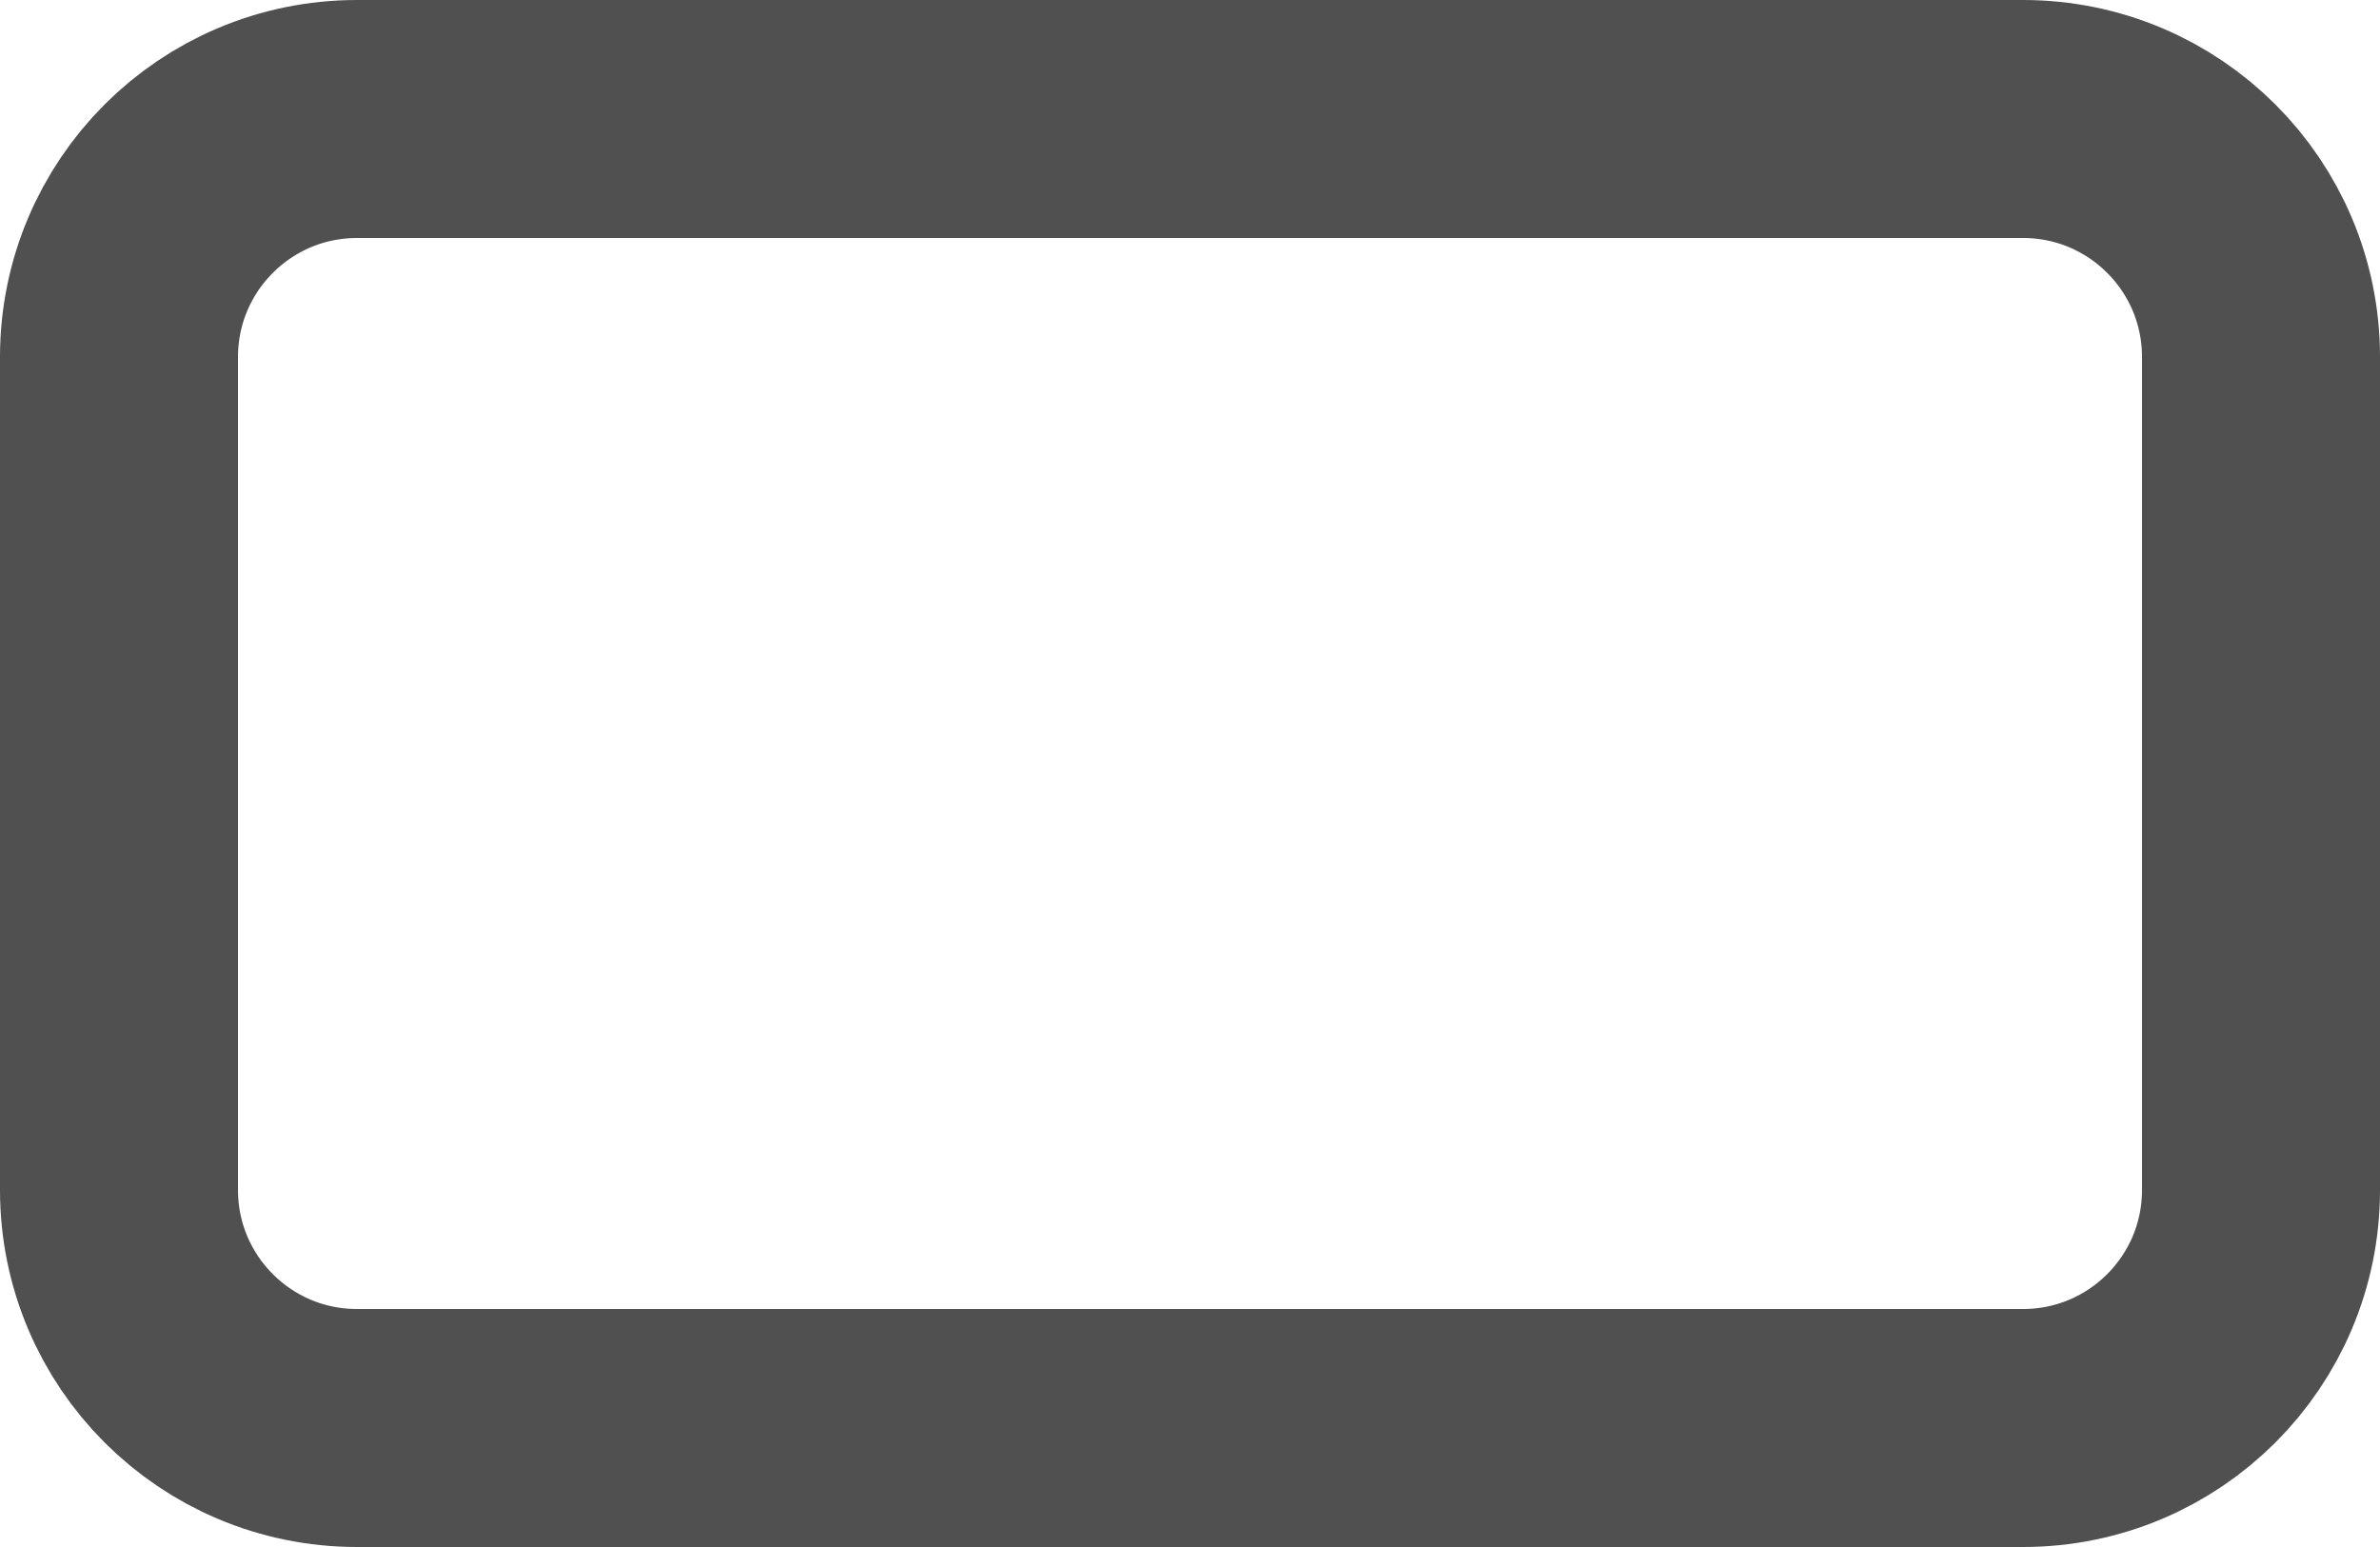
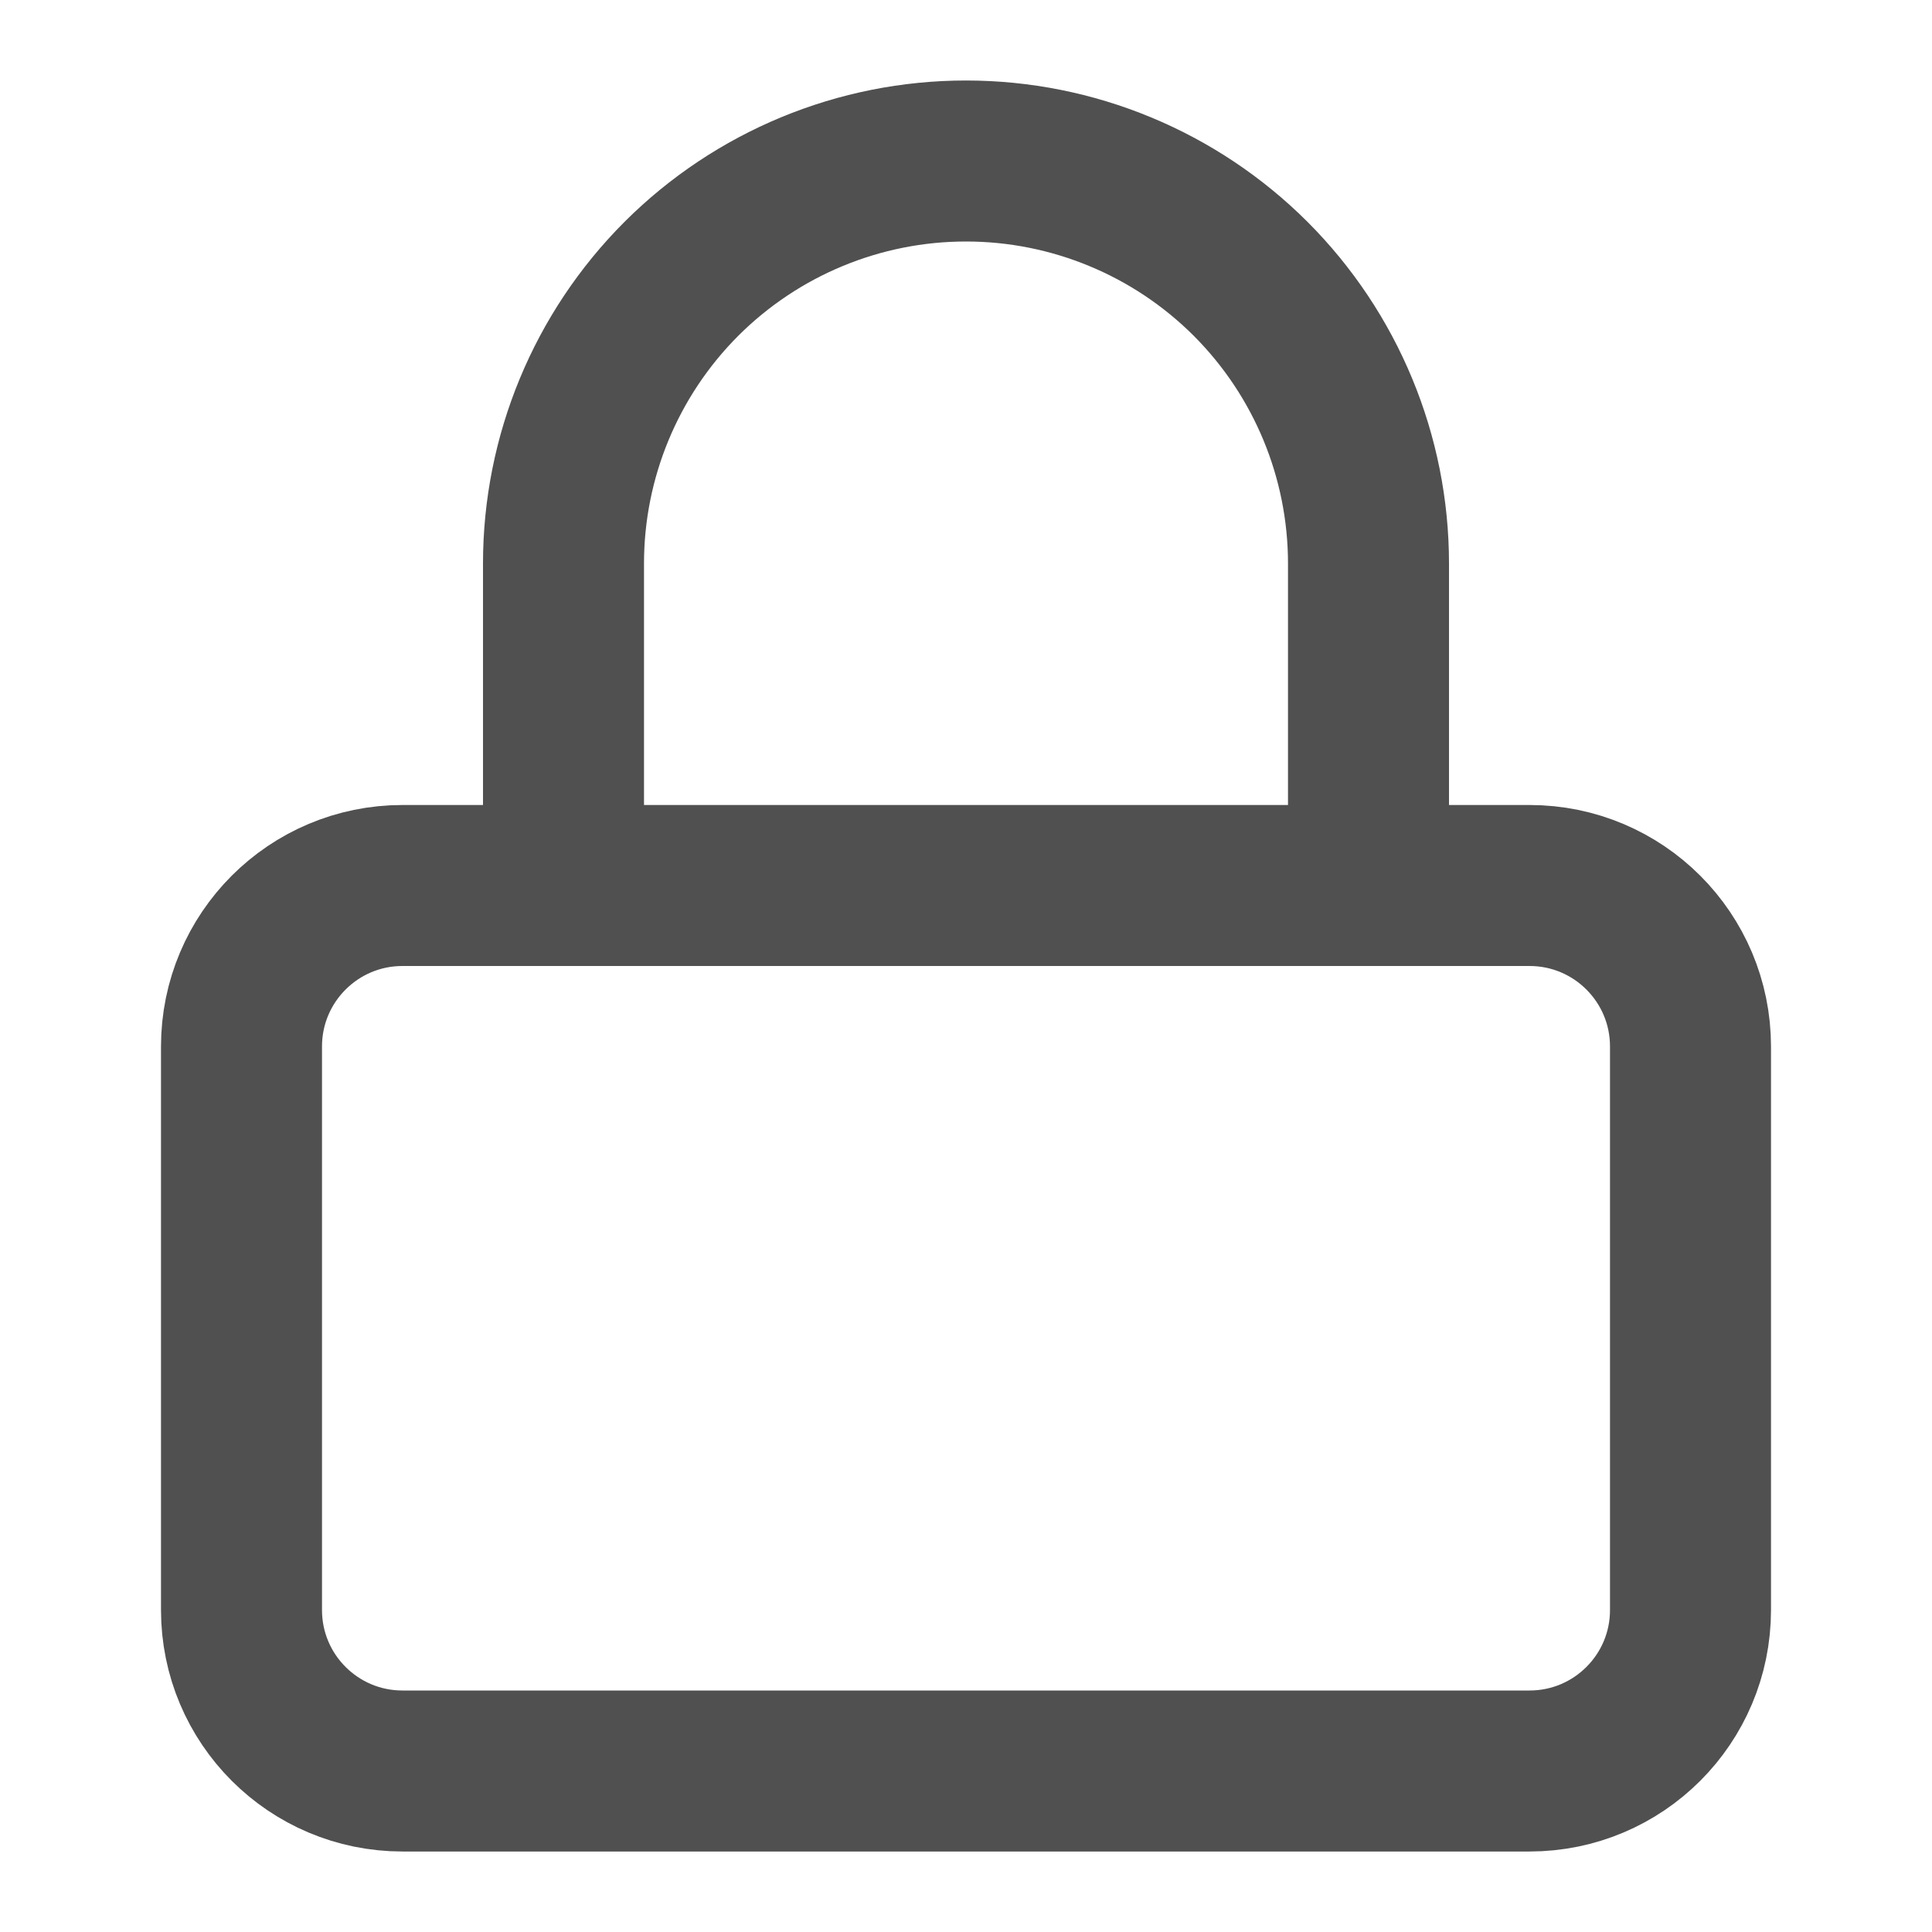
- <svg xmlns="http://www.w3.org/2000/svg" width="20" height="13" viewBox="0 0 20 13" fill="none">
-   <path d="M17 1H3C1.895 1 1 1.895 1 3V10C1 11.105 1.895 12 3 12H17C18.105 12 19 11.105 19 10V3C19 1.895 18.105 1 17 1Z" stroke="#505050" stroke-width="2" stroke-linecap="round" stroke-linejoin="round" />
+ <svg xmlns="http://www.w3.org/2000/svg" width="24" height="24" viewBox="0 0 24 24" fill="none">
+   <path d="M19 11H5C3.895 11 3 11.895 3 13V20C3 21.105 3.895 22 5 22H19C20.105 22 21 21.105 21 20V13C21 11.895 20.105 11 19 11Z" stroke="#505050" stroke-width="2" stroke-linecap="round" stroke-linejoin="round" />
+   <path d="M7 11V7C7 5.674 7.527 4.402 8.464 3.464C9.402 2.527 10.674 2 12 2C13.326 2 14.598 2.527 15.536 3.464C16.473 4.402 17 5.674 17 7V11" stroke="#505050" stroke-width="2" stroke-linecap="round" stroke-linejoin="round" />
</svg>
